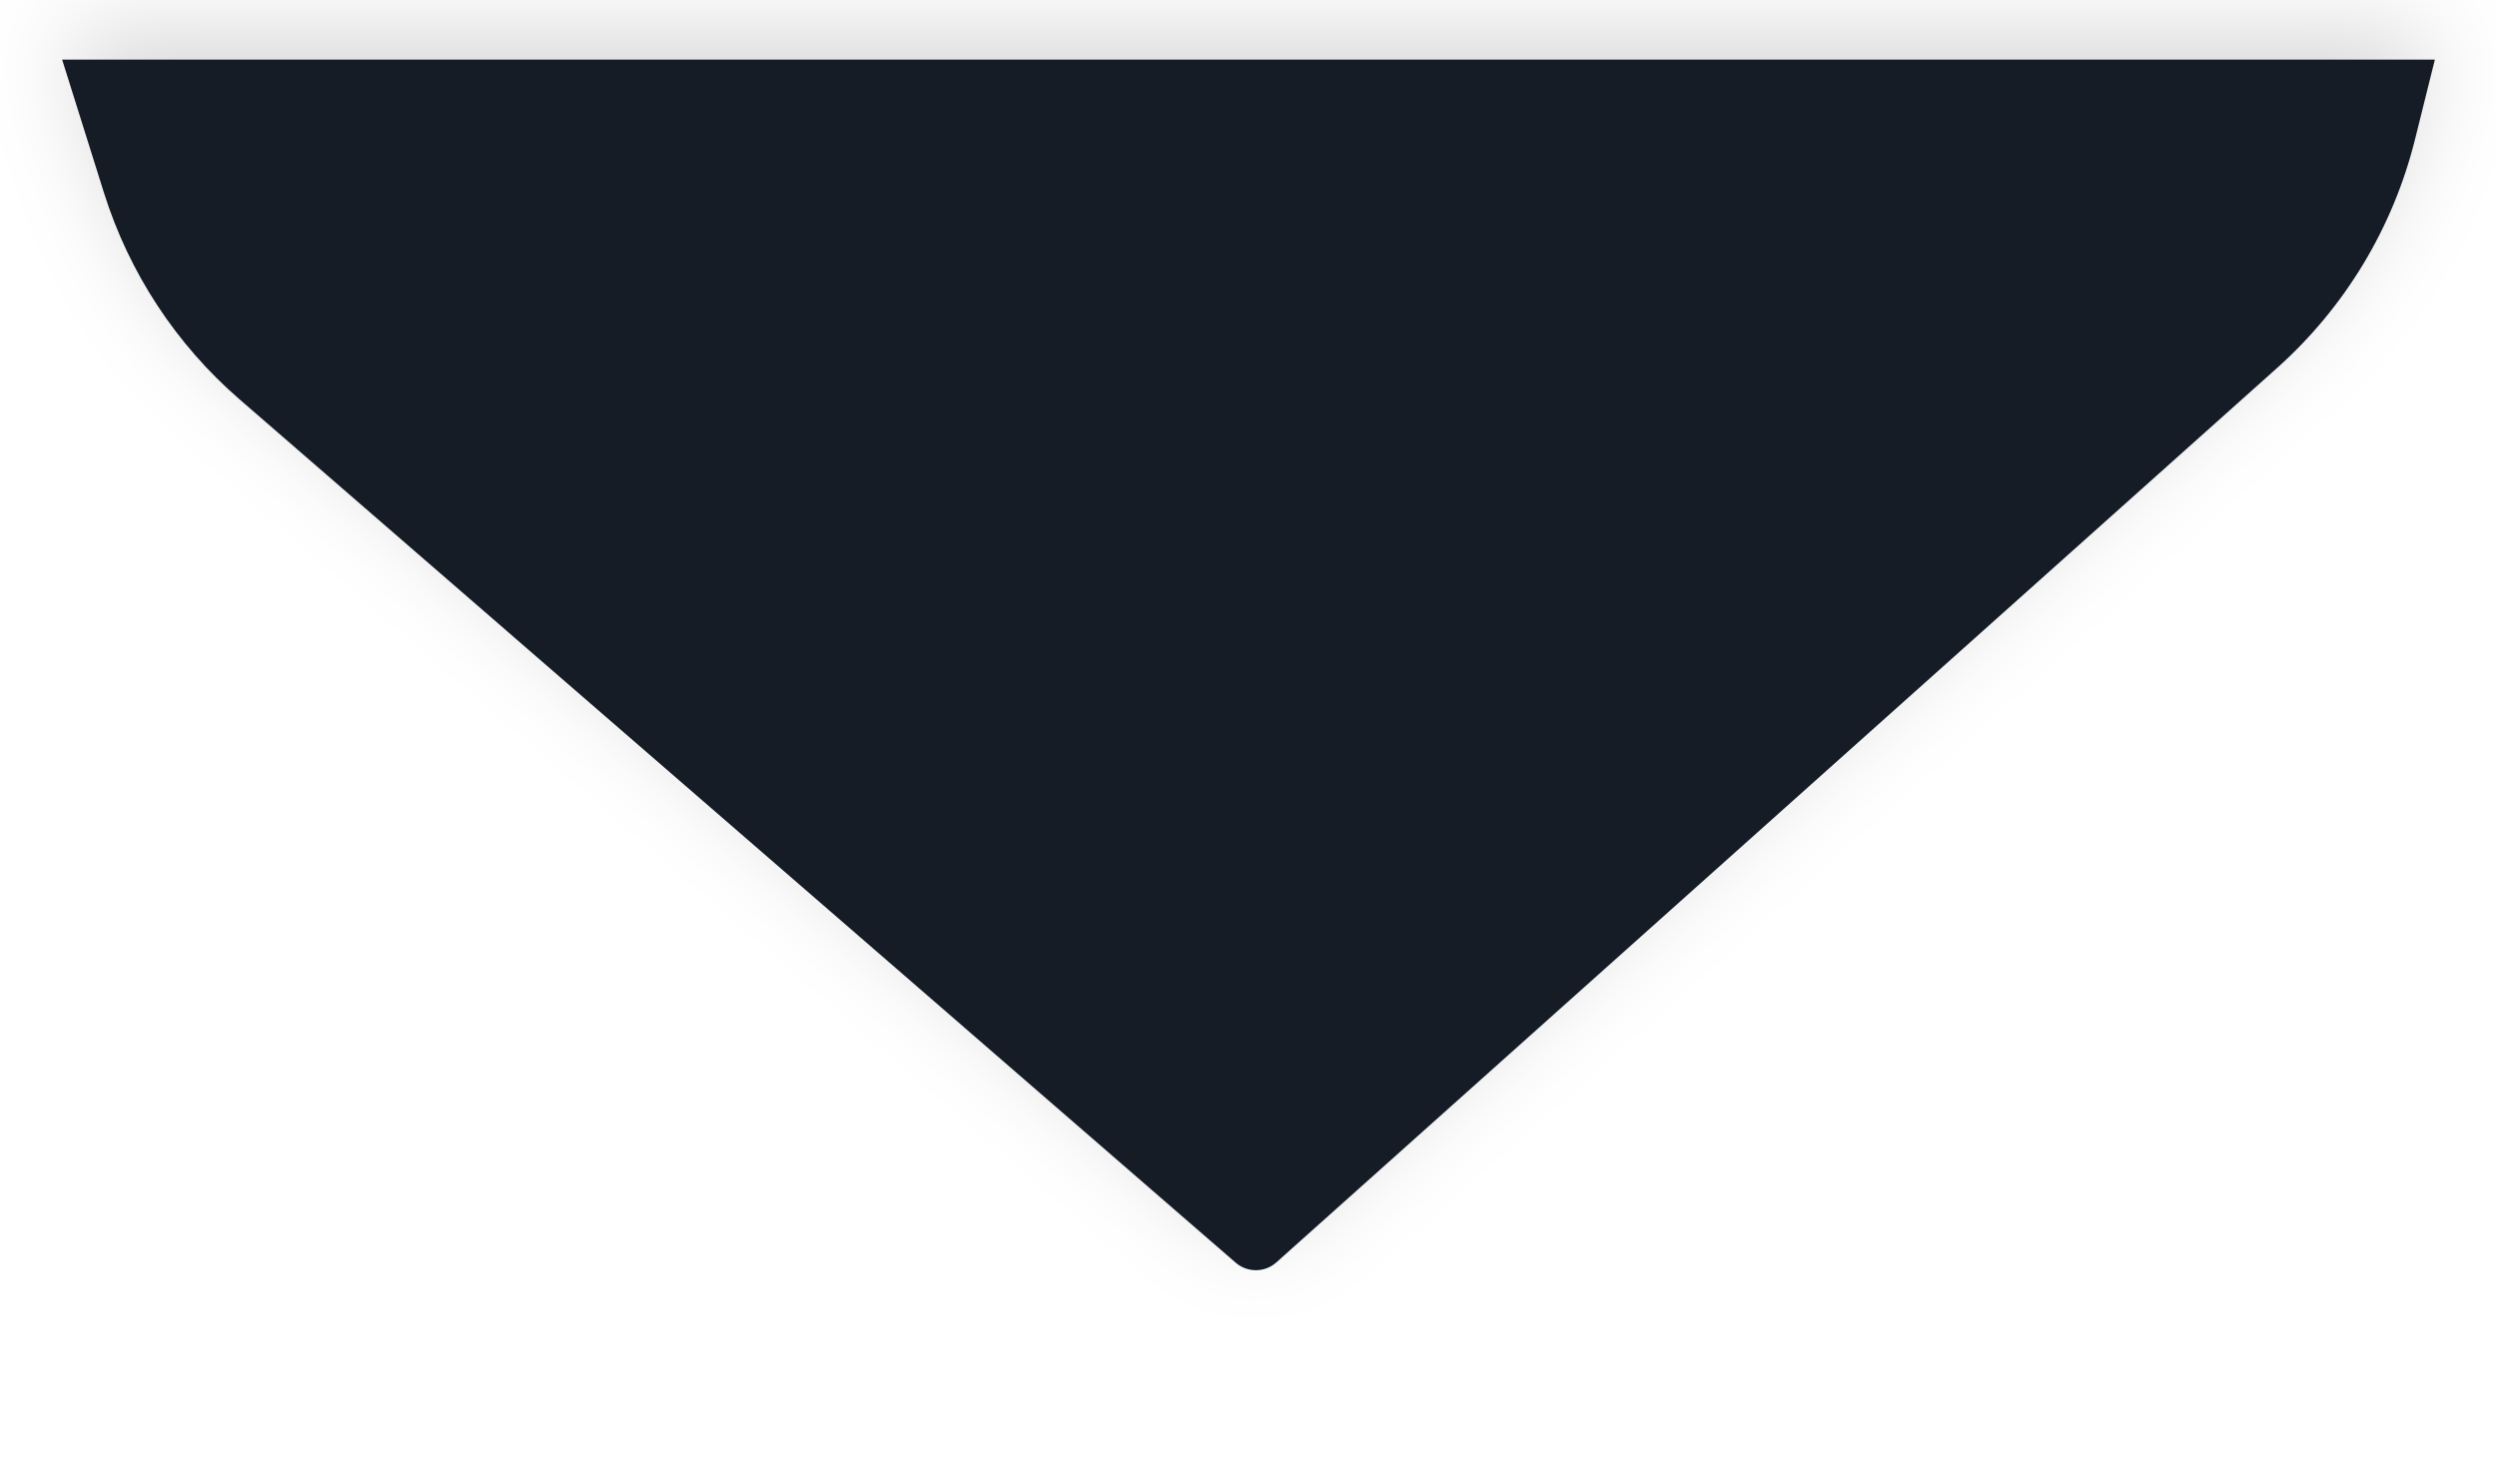
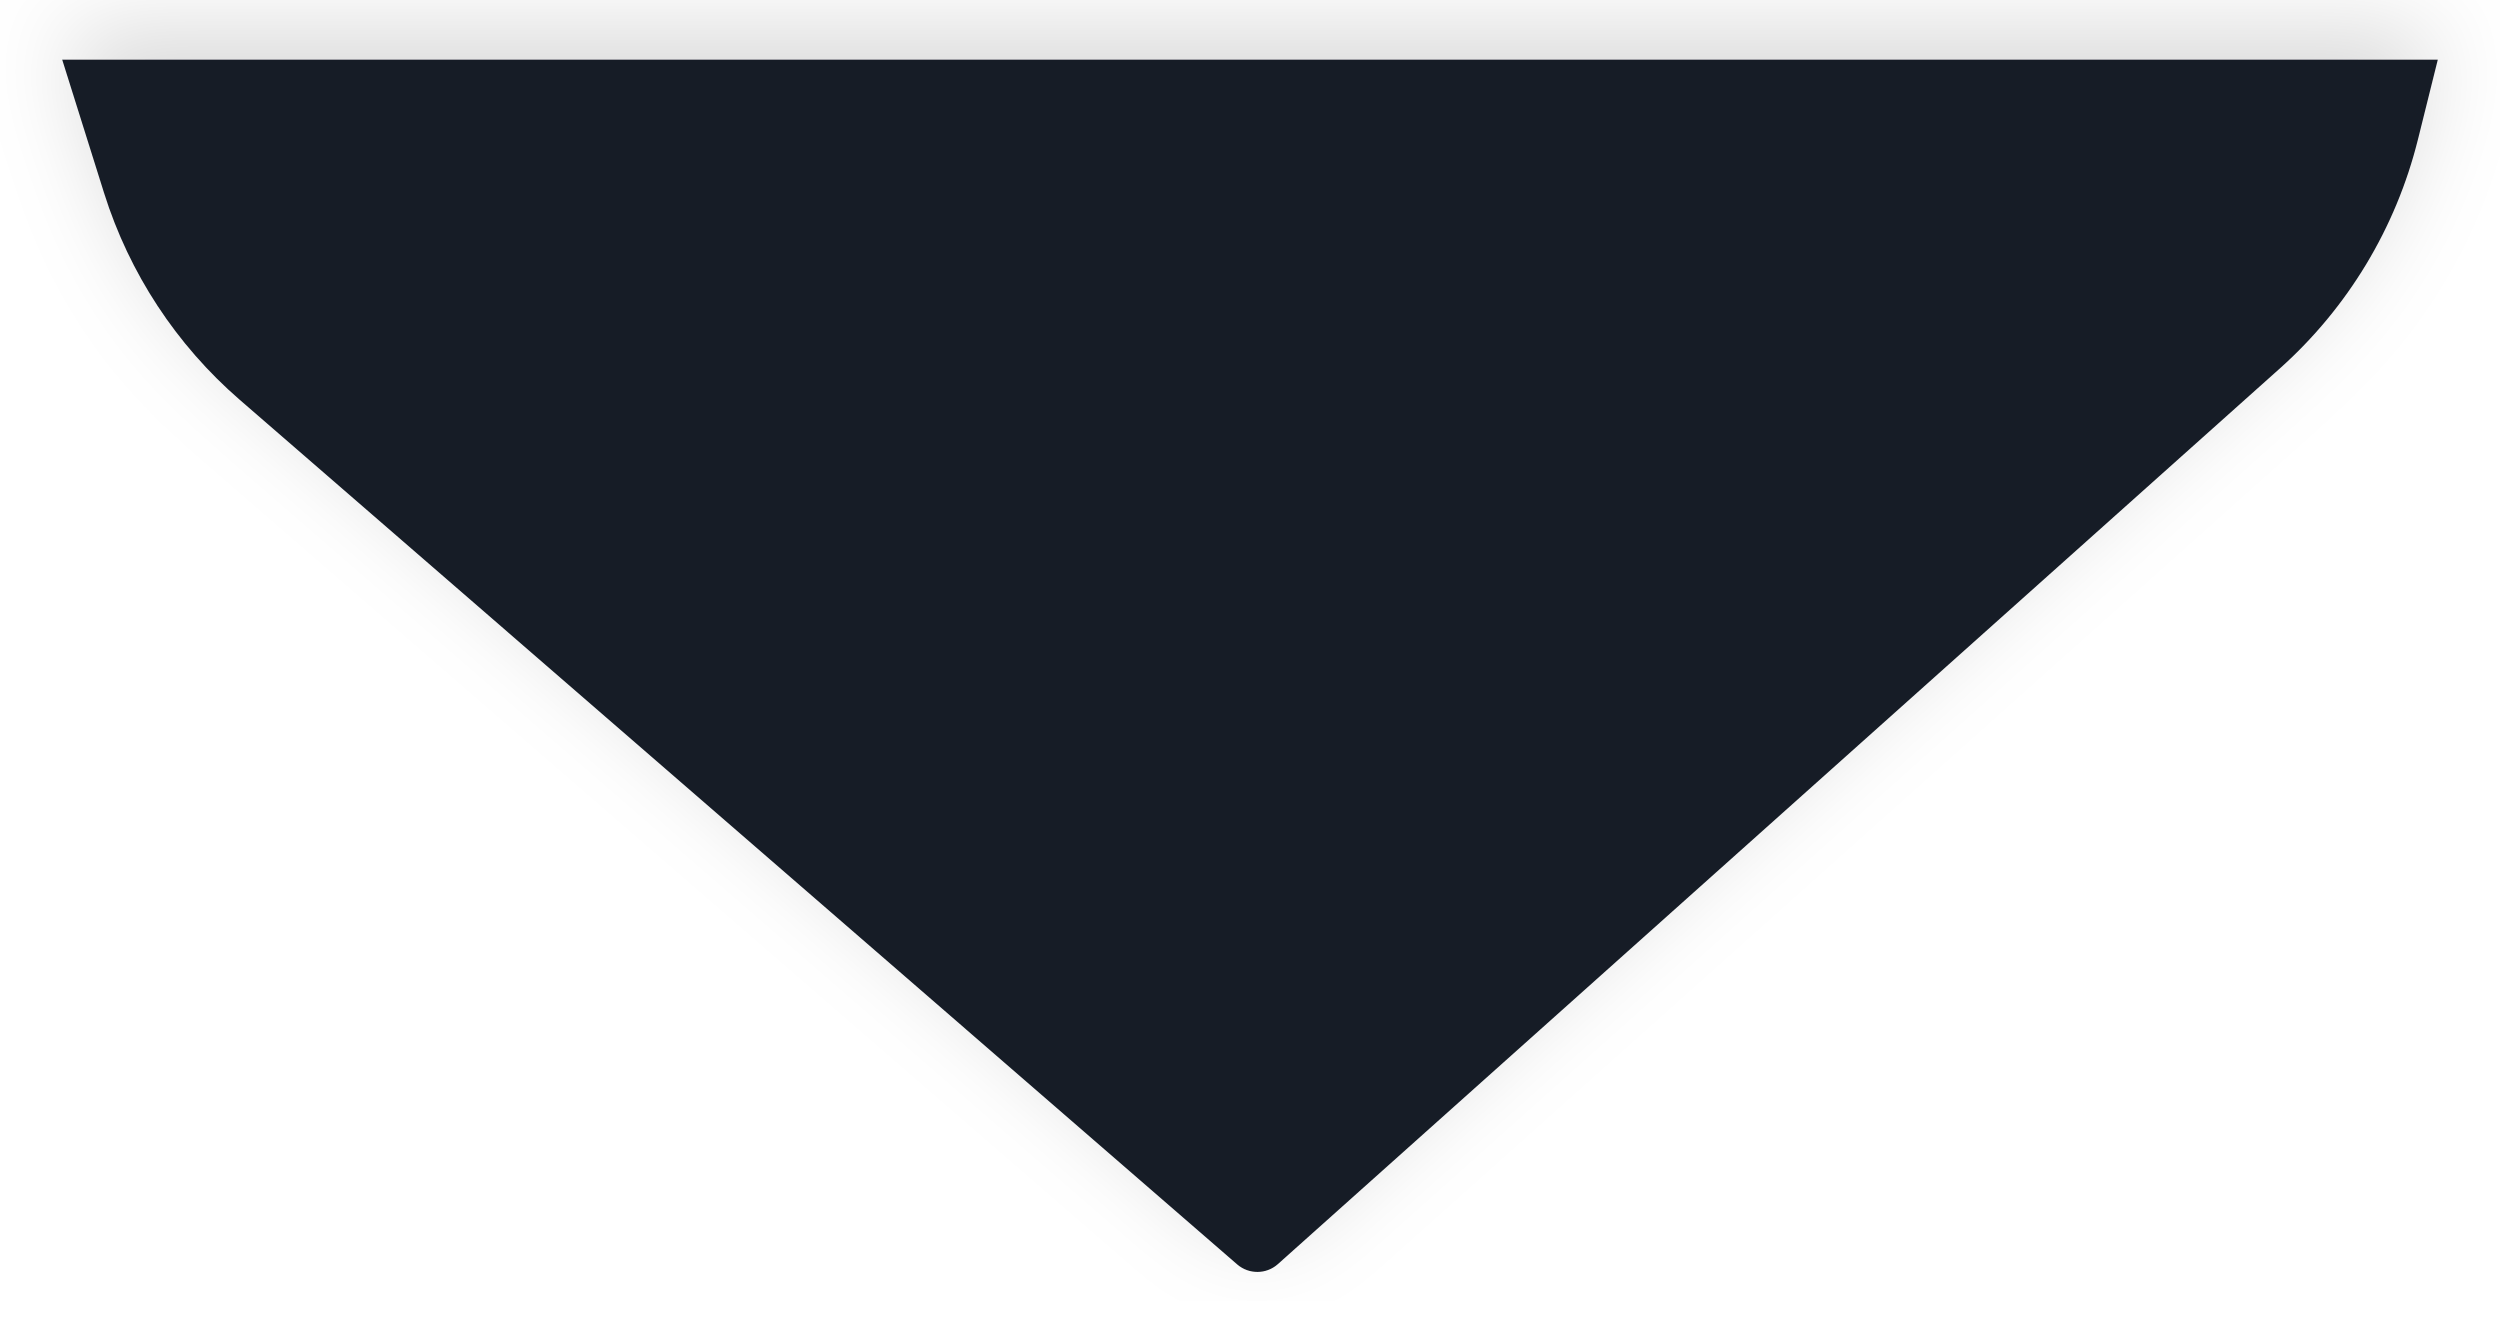
- <svg xmlns="http://www.w3.org/2000/svg" id="_레이어_1" data-name="레이어 1" viewBox="0 0 325.17 193.2">
+ <svg xmlns="http://www.w3.org/2000/svg" id="_레이어_1" data-name="레이어 1" viewBox="0 0 325.17 173.2" overflow="visible">
  <g transform="rotate(180 162.585 86.6)" filter="url(#flap-shadow)">
    <defs>
      <style>
      .cls-1 {
        fill: none;
      }

      .cls-2 {
        fill: #171d26;
      }

      .cls-3 {
        clip-path: url(#clippath);
      }
    </style>
      <clipPath id="clippath">
        <path class="cls-1" d="M311.63,148.09l5.45,17.35H8.09l2.59-10.4c2.86-11.49,9.11-21.85,17.93-29.74L158.96,8.78c1.5-1.34,3.76-1.36,5.29-.04l129.74,112.46c8.26,7.16,14.36,16.46,17.64,26.89Z" />
      </clipPath>
      <filter id="flap-shadow" x="-5%" y="-5%" width="110%" height="130%">
        <feDropShadow dx="0" dy="4" stdDeviation="6" flood-color="#000000" flood-opacity="0.15" />
      </filter>
    </defs>
    <g class="cls-3">
      <rect class="cls-2" x="-24.51" y="-26.15" width="364.8" height="225.5" />
    </g>
  </g>
</svg>
